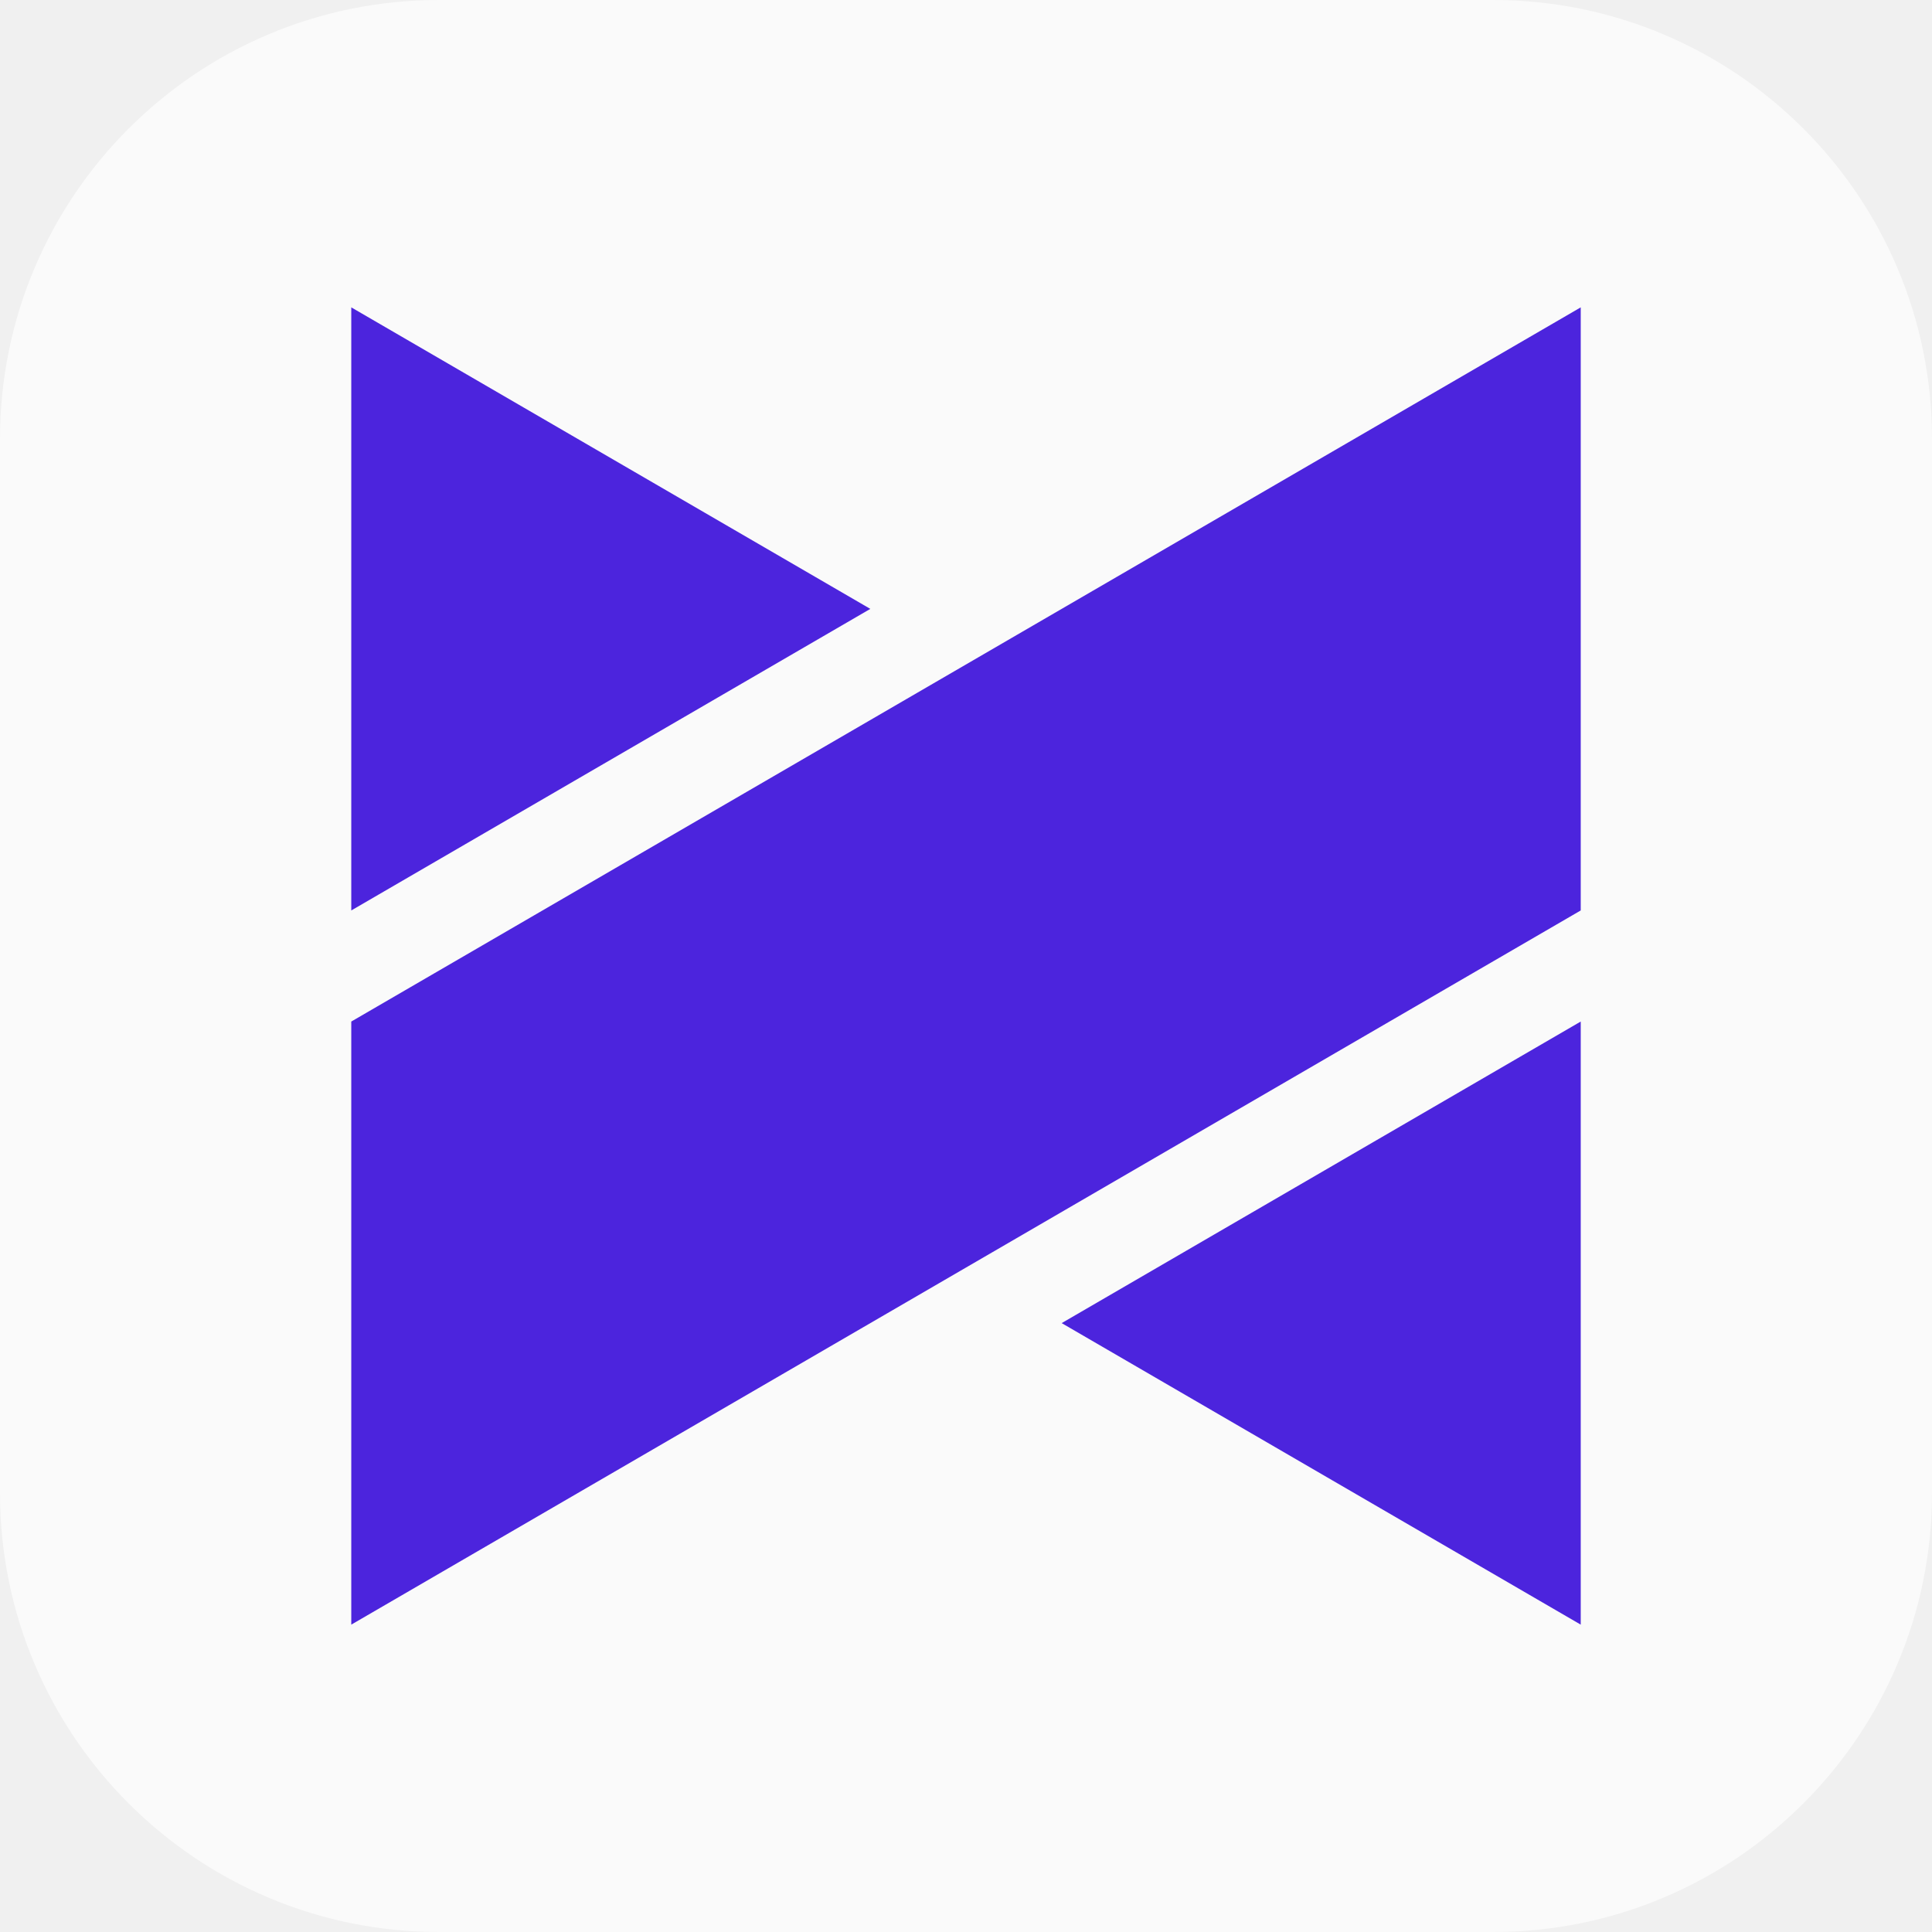
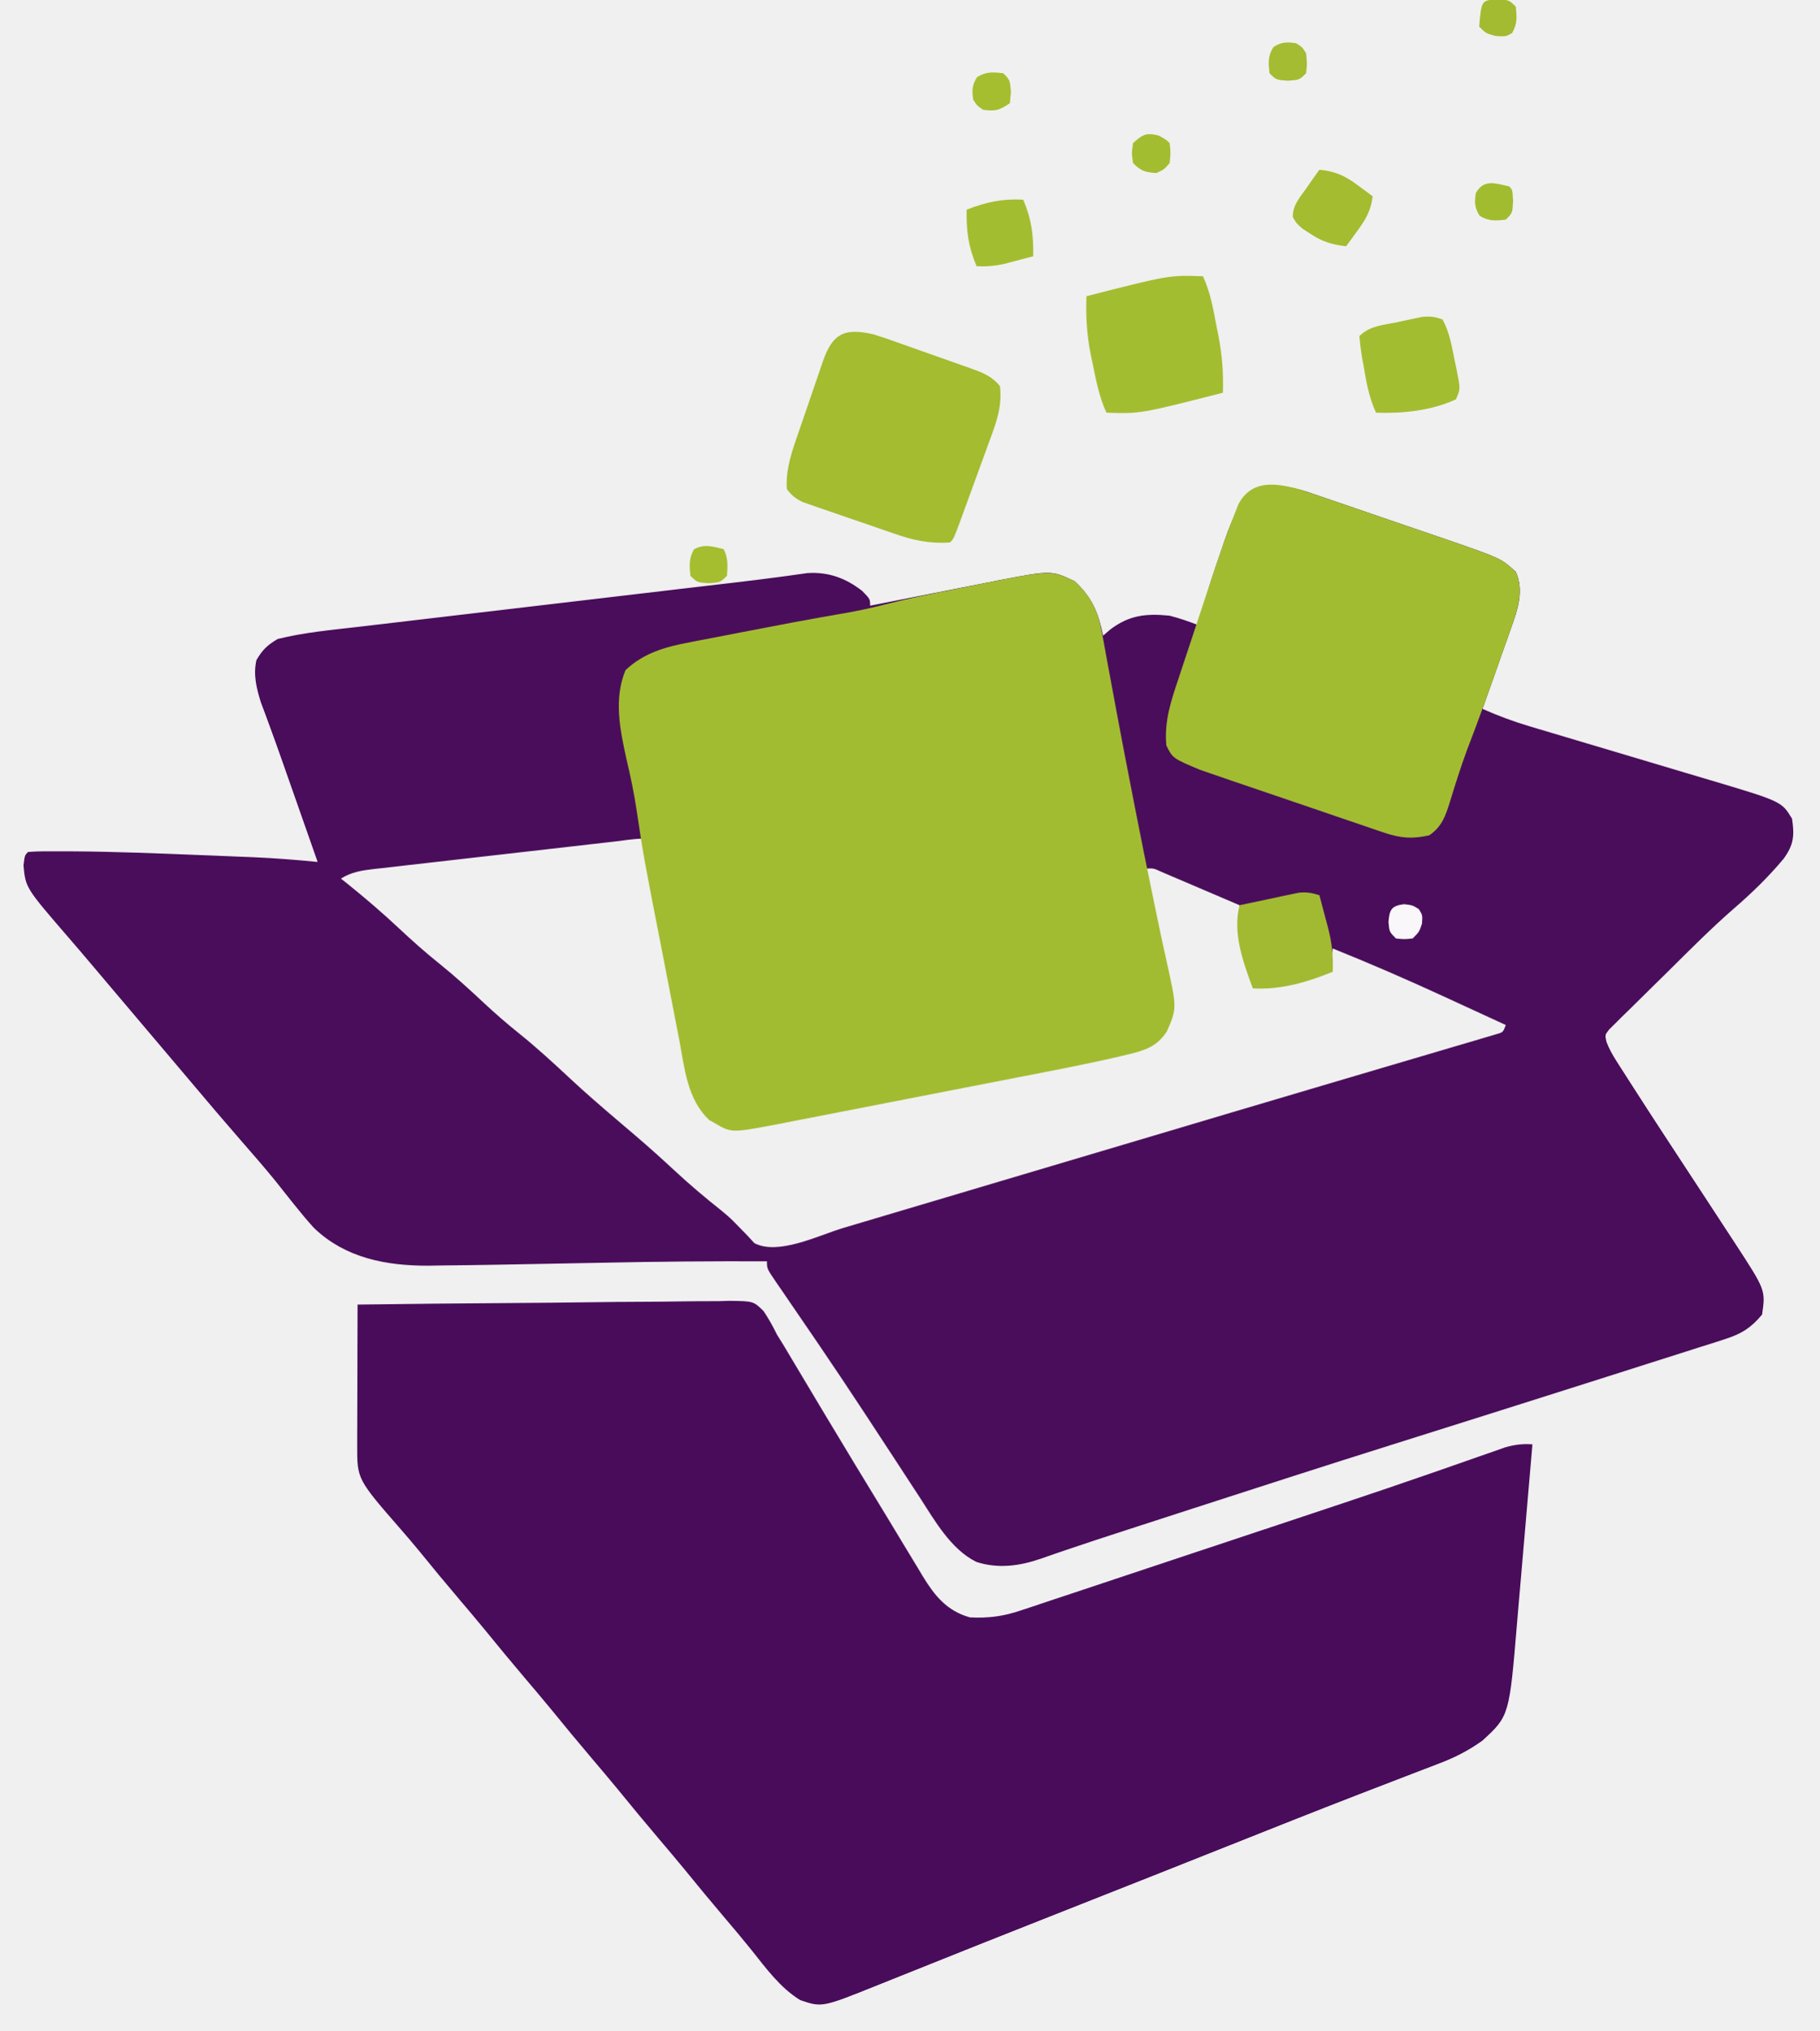
- <svg xmlns="http://www.w3.org/2000/svg" width="44" height="44" viewBox="0 0 44 44" fill="none">
-   <rect width="44" height="44" rx="10" fill="#FAFAFA" />
-   <g clipPath="url(#clip0_11_175)">
-     <path d="M8 7V20.735L19.821 13.867L8 7Z" fill="#4C24DD" />
-     <path d="M36 37V23.265L24.179 30.133L36 37Z" fill="#4C24DD" />
-     <path d="M8 23.265V37L36 20.735V7L8 23.265Z" fill="#4C24DD" />
-   </g>
-   <defs>
-     <clipPath id="clip0_11_175">
-       <rect width="28" height="30" fill="white" transform="translate(8 7)" />
-     </clipPath>
-   </defs>
+ <svg xmlns="http://www.w3.org/2000/svg" id="svg46" version="1.1" viewBox="88.567 0 546.732 610.032" style="max-height: 500px" width="546.732" height="610.032">
+   <defs id="defs46" />
+   <path id="path1" transform="translate(481.3108,147.7725)" fill="#4A0D5B" d="M0 0 C2.403 0.806 4.8 1.628 7.193 2.462 C8.484 2.902 9.774 3.341 11.065 3.778 C13.759 4.695 16.449 5.62 19.136 6.553 C22.56 7.741 25.989 8.911 29.421 10.076 C32.083 10.981 34.743 11.891 37.402 12.804 C39.273 13.447 41.146 14.086 43.018 14.725 C58.251 20.018 58.251 20.018 62.689 24.04 C65.255 29.652 63.274 35.418 61.283 40.911 C61.039 41.612 60.795 42.312 60.543 43.033 C59.769 45.248 58.979 47.456 58.189 49.665 C57.658 51.174 57.128 52.684 56.599 54.194 C55.307 57.876 54.002 61.553 52.689 65.228 C57.409 67.333 62.063 69.048 67.026 70.524 C67.723 70.733 68.42 70.941 69.138 71.156 C70.639 71.605 72.141 72.052 73.643 72.497 C76.029 73.204 78.414 73.917 80.798 74.631 C86.721 76.403 92.645 78.166 98.571 79.929 C103.583 81.421 108.594 82.916 113.604 84.417 C115.937 85.114 118.271 85.806 120.606 86.497 C142.554 93.035 142.554 93.035 145.689 98.228 C146.45 103.297 146.206 106.052 143.189 110.228 C138.594 115.74 133.489 120.683 128.06 125.363 C121.263 131.304 114.91 137.706 108.504 144.062 C106.908 145.642 105.307 147.215 103.701 148.784 C101.371 151.059 99.058 153.35 96.748 155.646 C95.662 156.697 95.662 156.697 94.555 157.77 C93.9 158.428 93.245 159.086 92.57 159.763 C91.988 160.337 91.406 160.911 90.806 161.503 C89.455 163.184 89.455 163.184 89.95 165.332 C90.735 167.345 91.651 169.039 92.814 170.86 C93.265 171.571 93.715 172.281 94.179 173.012 C94.927 174.171 94.927 174.171 95.689 175.353 C96.214 176.174 96.739 176.996 97.279 177.843 C103.979 188.302 110.805 198.679 117.616 209.065 C120.75 213.845 123.879 218.628 127.002 223.415 C127.783 224.607 127.783 224.607 128.58 225.823 C137.753 239.899 137.753 239.899 136.689 247.228 C133.355 251.251 130.448 253.049 125.509 254.621 C124.269 255.024 123.03 255.426 121.753 255.841 C120.393 256.266 119.033 256.69 117.674 257.114 C116.246 257.572 114.819 258.031 113.392 258.491 C109.548 259.726 105.699 260.942 101.848 262.154 C97.792 263.435 93.742 264.734 89.691 266.03 C80.766 268.883 71.833 271.71 62.897 274.531 C59.564 275.583 56.231 276.637 52.898 277.691 C43.746 280.584 34.593 283.473 25.436 286.35 C5.507 292.62 -14.374 299.035 -34.248 305.478 C-35.79 305.977 -37.333 306.477 -38.875 306.977 C-42.555 308.169 -46.235 309.363 -49.914 310.558 C-51.313 311.012 -52.712 311.466 -54.112 311.919 C-60.464 313.979 -66.813 316.044 -73.131 318.208 C-74.385 318.635 -74.385 318.635 -75.664 319.072 C-77.114 319.57 -78.563 320.074 -80.008 320.587 C-86.435 322.798 -92.827 323.672 -99.385 321.56 C-107.113 317.721 -111.904 309.101 -116.432 302.114 C-117.006 301.239 -117.579 300.363 -118.17 299.461 C-120.034 296.615 -121.891 293.765 -123.748 290.915 C-126.341 286.951 -128.939 282.989 -131.537 279.028 C-132.514 277.54 -132.514 277.54 -133.51 276.021 C-137.735 269.591 -142.009 263.196 -146.334 256.833 C-146.874 256.038 -147.415 255.244 -147.971 254.425 C-150.508 250.699 -153.052 246.978 -155.604 243.261 C-156.502 241.946 -157.401 240.63 -158.299 239.313 C-158.71 238.72 -159.121 238.126 -159.545 237.514 C-162.311 233.454 -162.311 233.454 -162.311 231.228 C-178.742 231.161 -195.157 231.304 -211.584 231.656 C-220.809 231.849 -230.035 232.01 -239.262 232.174 C-241.192 232.208 -243.121 232.242 -245.051 232.278 C-250.159 232.37 -255.265 232.434 -260.373 232.478 C-261.534 232.499 -262.694 232.52 -263.89 232.542 C-276.63 232.595 -288.99 230.291 -298.424 221.188 C-300.478 218.931 -302.409 216.615 -304.311 214.228 C-304.91 213.477 -305.51 212.727 -306.127 211.954 C-307.418 210.332 -308.705 208.709 -309.99 207.083 C-313.338 202.963 -316.829 198.973 -320.317 194.972 C-325.257 189.301 -330.123 183.572 -334.968 177.82 C-337.245 175.119 -339.528 172.424 -341.811 169.728 C-342.727 168.644 -343.644 167.561 -344.561 166.478 C-345.015 165.941 -345.468 165.405 -345.936 164.853 C-353.498 155.915 -353.498 155.915 -361.061 146.978 C-361.515 146.441 -361.969 145.904 -362.437 145.351 C-363.35 144.273 -364.262 143.193 -365.173 142.114 C-367.523 139.329 -369.887 136.557 -372.272 133.802 C-385.046 119.003 -385.046 119.003 -385.686 112.29 C-385.311 109.228 -385.311 109.228 -384.311 108.228 C-381.011 107.947 -377.683 108.038 -374.373 108.04 C-373.278 108.04 -372.182 108.04 -371.053 108.04 C-358.151 108.121 -345.263 108.65 -332.373 109.165 C-331.27 109.209 -330.167 109.252 -329.031 109.297 C-325.823 109.425 -322.616 109.558 -319.408 109.692 C-318.454 109.731 -317.499 109.77 -316.516 109.809 C-310.092 110.089 -303.709 110.593 -297.311 111.228 C-299.07 106.214 -300.83 101.201 -302.59 96.188 C-303.187 94.49 -303.783 92.791 -304.379 91.092 C-304.959 89.442 -305.538 87.791 -306.117 86.141 C-306.692 84.507 -307.265 82.871 -307.837 81.236 C-309.138 77.527 -310.452 73.824 -311.817 70.139 C-312.265 68.923 -312.713 67.707 -313.174 66.454 C-313.761 64.889 -313.761 64.889 -314.359 63.292 C-315.691 59.003 -316.715 54.966 -315.686 50.54 C-313.838 47.433 -312.458 46.09 -309.311 44.228 C-301.351 42.247 -293.055 41.509 -284.923 40.563 C-283.631 40.41 -282.338 40.257 -281.006 40.099 C-277.492 39.683 -273.977 39.271 -270.462 38.86 C-266.758 38.425 -263.054 37.987 -259.35 37.549 C-252.332 36.72 -245.315 35.895 -238.297 35.07 C-228.04 33.866 -217.784 32.656 -207.529 31.446 C-206.003 31.266 -204.476 31.086 -202.95 30.906 C-202.204 30.818 -201.457 30.73 -200.688 30.639 C-196.303 30.122 -191.917 29.605 -187.531 29.09 C-185.459 28.846 -183.386 28.602 -181.314 28.358 C-178.716 28.053 -176.118 27.748 -173.52 27.445 C-168.359 26.839 -163.201 26.226 -158.052 25.521 C-157.304 25.42 -156.556 25.319 -155.785 25.215 C-153.949 24.963 -152.115 24.699 -150.281 24.434 C-143.911 23.991 -138.672 25.912 -133.686 29.79 C-131.311 32.228 -131.311 32.228 -131.311 34.228 C-130.746 34.115 -130.182 34.002 -129.601 33.886 C-123.681 32.705 -117.759 31.54 -111.834 30.382 C-109.629 29.95 -107.425 29.513 -105.221 29.073 C-102.038 28.437 -98.853 27.816 -95.666 27.196 C-94.695 26.999 -93.724 26.803 -92.723 26.6 C-76.845 23.557 -76.845 23.557 -69.873 26.853 C-64.591 31.748 -62.732 36.358 -61.311 43.228 C-60.228 42.299 -60.228 42.299 -59.123 41.353 C-53.412 37.037 -48.321 36.514 -41.311 37.228 C-38.211 38.019 -35.285 39.062 -32.311 40.228 C-32.071 39.015 -31.831 37.802 -31.584 36.552 C-30.175 30.224 -28.057 24.159 -25.936 18.04 C-25.549 16.891 -25.162 15.742 -24.764 14.558 C-19.913 0.501 -15.369 -4.78 0 0 Z M-208.255 105.114 C-209.504 105.255 -209.504 105.255 -210.778 105.4 C-218.461 106.271 -226.143 107.152 -233.825 108.035 C-238.99 108.629 -244.155 109.22 -249.321 109.804 C-254.309 110.368 -259.296 110.939 -264.283 111.516 C-266.185 111.735 -268.088 111.951 -269.992 112.164 C-272.655 112.463 -275.316 112.772 -277.978 113.083 C-279.16 113.212 -279.16 113.212 -280.367 113.344 C-284.039 113.783 -287.145 114.24 -290.311 116.228 C-289.668 116.738 -289.024 117.248 -288.362 117.774 C-282.996 122.091 -277.834 126.521 -272.811 131.228 C-268.915 134.876 -264.977 138.385 -260.811 141.728 C-256.05 145.547 -251.598 149.617 -247.147 153.786 C-243.8 156.903 -240.381 159.863 -236.811 162.728 C-231.406 167.067 -226.361 171.732 -221.295 176.454 C-216.689 180.747 -211.93 184.851 -207.135 188.931 C-205.943 189.946 -204.752 190.962 -203.561 191.978 C-202.655 192.75 -202.655 192.75 -201.732 193.537 C-197.786 196.918 -193.93 200.379 -190.123 203.915 C-185.561 208.152 -180.848 212.143 -175.963 216.005 C-173.311 218.228 -173.311 218.228 -170.752 220.856 C-169.926 221.701 -169.1 222.545 -168.248 223.415 C-167.535 224.192 -166.823 224.97 -166.088 225.771 C-158.906 229.538 -146.741 223.409 -139.405 221.212 C-138.031 220.804 -136.658 220.397 -135.284 219.99 C-131.57 218.888 -127.856 217.781 -124.143 216.673 C-120.188 215.493 -116.23 214.319 -112.273 213.144 C-105.624 211.169 -98.976 209.191 -92.328 207.21 C-82.725 204.35 -73.12 201.497 -63.514 198.646 C-54.307 195.913 -45.101 193.178 -35.897 190.437 C-35.141 190.211 -34.385 189.986 -33.606 189.754 C-29.031 188.391 -29.031 188.391 -24.456 187.029 C-14.193 183.972 -3.926 180.93 6.345 177.901 C11.883 176.267 17.42 174.628 22.957 172.988 C27.437 171.661 31.919 170.34 36.403 169.025 C39.142 168.219 41.88 167.407 44.617 166.593 C46.493 166.037 48.371 165.49 50.25 164.942 C51.355 164.612 52.461 164.282 53.6 163.941 C54.564 163.657 55.529 163.372 56.523 163.079 C58.863 162.438 58.863 162.438 59.689 160.228 C55.018 158.073 50.345 155.922 45.669 153.776 C44.088 153.049 42.506 152.321 40.925 151.592 C29.951 146.529 18.9 141.742 7.689 137.228 C7.359 139.538 7.029 141.848 6.689 144.228 C3.983 144.903 1.274 145.568 -1.436 146.228 C-2.196 146.418 -2.957 146.609 -3.74 146.806 C-8.027 147.84 -11.865 148.455 -16.311 148.228 C-16.986 145.167 -17.649 142.104 -18.311 139.04 C-18.597 137.744 -18.597 137.744 -18.889 136.421 C-19.16 135.159 -19.16 135.159 -19.436 133.872 C-19.603 133.102 -19.771 132.332 -19.944 131.539 C-20.336 129.067 -20.373 126.727 -20.311 124.228 C-23.975 122.656 -27.641 121.09 -31.309 119.528 C-32.557 118.996 -33.805 118.462 -35.052 117.927 C-36.842 117.159 -38.635 116.397 -40.428 115.634 C-41.507 115.173 -42.586 114.712 -43.697 114.237 C-46.155 113.107 -46.155 113.107 -48.311 113.228 C-47.521 117.686 -46.729 122.144 -45.936 126.603 C-45.714 127.854 -45.492 129.106 -45.264 130.396 C-44.151 136.649 -43.012 142.885 -41.65 149.09 C-40.779 154.581 -41.214 158.673 -44.433 163.235 C-47.278 166.554 -49.827 167.386 -54.135 168.305 C-54.823 168.457 -55.511 168.61 -56.22 168.767 C-58.579 169.28 -60.943 169.755 -63.311 170.228 C-65.096 170.597 -66.88 170.967 -68.665 171.338 C-74.81 172.598 -80.966 173.798 -87.123 174.993 C-89.391 175.436 -91.658 175.878 -93.925 176.321 C-98.644 177.242 -103.364 178.159 -108.085 179.074 C-114.123 180.245 -120.159 181.427 -126.194 182.612 C-130.862 183.526 -135.531 184.434 -140.2 185.34 C-142.427 185.773 -144.653 186.208 -146.879 186.646 C-149.985 187.256 -153.093 187.857 -156.201 188.455 C-157.111 188.636 -158.02 188.817 -158.957 189.003 C-172.995 191.672 -172.995 191.672 -178.123 188.603 C-183.624 184.504 -184.807 179.067 -186.028 172.57 C-186.175 171.828 -186.322 171.086 -186.473 170.321 C-186.952 167.888 -187.419 165.452 -187.885 163.017 C-188.216 161.321 -188.548 159.626 -188.881 157.931 C-189.752 153.483 -190.612 149.034 -191.47 144.585 C-192.349 140.039 -193.237 135.495 -194.125 130.95 C-195.864 122.045 -197.591 113.137 -199.311 104.228 C-202.28 104.228 -205.303 104.778 -208.255 105.114 Z" />
+   <path id="path2" transform="translate(196,392)" fill="#490C5B" d="M0 0 C15.542 -0.21 31.084 -0.369 46.627 -0.466 C53.845 -0.513 61.061 -0.576 68.278 -0.679 C74.569 -0.769 80.86 -0.827 87.152 -0.847 C90.483 -0.859 93.811 -0.891 97.142 -0.952 C100.864 -1.017 104.581 -1.026 108.303 -1.022 C109.404 -1.054 110.504 -1.086 111.638 -1.12 C118.956 -1.031 118.956 -1.031 121.981 1.955 C123.527 4.245 124.789 6.52 126 9 C127.022 10.649 127.022 10.649 128.064 12.331 C128.678 13.363 129.293 14.394 129.926 15.457 C130.443 16.323 130.443 16.323 130.971 17.206 C131.706 18.436 132.44 19.667 133.173 20.899 C135.152 24.222 137.139 27.541 139.125 30.859 C139.531 31.538 139.937 32.216 140.355 32.916 C146.526 43.229 152.768 53.499 159.028 63.758 C160.955 66.925 162.867 70.1 164.777 73.277 C165.934 75.185 167.092 77.093 168.25 79 C168.763 79.861 169.276 80.721 169.804 81.608 C173.408 87.506 177.08 92.069 184 94 C189.604 94.274 194.123 93.679 199.445 91.852 C200.176 91.612 200.906 91.372 201.658 91.125 C204.151 90.303 206.638 89.464 209.125 88.625 C210.951 88.019 212.777 87.413 214.604 86.809 C218.861 85.397 223.115 83.977 227.368 82.553 C235.389 79.867 243.416 77.203 251.444 74.539 C259.13 71.987 266.815 69.431 274.5 66.875 C275.325 66.6 276.15 66.326 277.001 66.043 C281.879 64.42 286.756 62.795 291.633 61.168 C293.226 60.636 294.819 60.105 296.412 59.574 C305.3 56.61 314.172 53.606 323.02 50.524 C323.83 50.243 324.641 49.961 325.477 49.671 C329.346 48.327 333.213 46.977 337.075 45.612 C338.453 45.131 339.831 44.652 341.209 44.172 C342.404 43.752 343.599 43.331 344.83 42.897 C347.752 42.07 349.991 41.803 353 42 C352.28 50.495 351.55 58.989 350.809 67.482 C350.464 71.427 350.123 75.372 349.79 79.318 C349.467 83.138 349.135 86.957 348.798 90.776 C348.671 92.221 348.548 93.666 348.428 95.112 C346.058 123.591 346.058 123.591 338 131 C333.765 134.056 329.524 136.186 324.66 138.012 C323.931 138.293 323.201 138.574 322.45 138.864 C320.844 139.482 319.237 140.097 317.629 140.71 C313.064 142.449 308.509 144.215 303.953 145.977 C302.949 146.364 301.945 146.752 300.91 147.152 C287.697 152.262 274.537 157.508 261.373 162.743 C255.901 164.919 250.428 167.093 244.956 169.267 C243.624 169.796 242.292 170.325 240.961 170.854 C229.835 175.275 218.702 179.675 207.562 184.062 C192.681 189.923 177.829 195.854 162.987 201.813 C162.177 202.137 161.367 202.462 160.533 202.797 C159.034 203.398 157.534 204 156.035 204.603 C139.549 211.214 139.549 211.214 133 209 C127.002 205.309 122.747 199.463 118.418 194.023 C115.837 190.796 113.181 187.644 110.5 184.5 C106.378 179.651 102.33 174.748 98.312 169.812 C95.739 166.682 93.124 163.588 90.5 160.5 C86.379 155.65 82.33 150.748 78.312 145.812 C75.739 142.682 73.124 139.588 70.5 136.5 C66.379 131.65 62.33 126.748 58.312 121.812 C55.739 118.682 53.124 115.588 50.5 112.5 C46.379 107.65 42.33 102.748 38.312 97.812 C35.739 94.682 33.124 91.588 30.5 88.5 C26.384 83.656 22.334 78.764 18.332 73.824 C16.625 71.757 14.9 69.725 13.137 67.707 C-0.141 52.466 -0.141 52.466 -0.114 42.345 C-0.113 41.404 -0.113 40.463 -0.113 39.494 C-0.108 38.482 -0.103 37.469 -0.098 36.426 C-0.096 35.387 -0.095 34.348 -0.093 33.277 C-0.088 29.956 -0.075 26.634 -0.062 23.312 C-0.057 21.062 -0.053 18.811 -0.049 16.561 C-0.038 11.04 -0.021 5.52 0 0 Z" />
+   <path id="path4" transform="translate(411.4375,174.625)" fill="#A2BC31" d="M0 0 C4.949 4.587 7.035 8.981 8.238 15.57 C8.369 16.263 8.5 16.955 8.634 17.669 C9.06 19.944 9.467 22.222 9.875 24.5 C10.174 26.108 10.474 27.717 10.775 29.324 C11.401 32.669 12.02 36.014 12.635 39.361 C13.938 46.437 15.31 53.499 16.686 60.561 C17.125 62.812 17.562 65.063 17.998 67.314 C19.872 76.952 21.816 86.574 23.812 96.188 C24.182 97.975 24.182 97.975 24.559 99.798 C25.555 104.6 26.559 109.399 27.637 114.184 C30.774 128.294 30.774 128.294 27.711 135.332 C24.717 139.919 20.982 141.045 15.805 142.276 C15.112 142.442 14.419 142.607 13.705 142.777 C3.446 145.171 -6.91 147.133 -17.25 149.141 C-19.517 149.583 -21.785 150.026 -24.052 150.469 C-28.771 151.389 -33.491 152.307 -38.211 153.222 C-44.25 154.393 -50.285 155.575 -56.321 156.759 C-60.988 157.674 -65.657 158.581 -70.327 159.487 C-72.553 159.92 -74.78 160.355 -77.006 160.793 C-80.112 161.404 -83.22 162.004 -86.328 162.603 C-87.237 162.783 -88.147 162.964 -89.083 163.15 C-103.108 165.817 -103.108 165.817 -108.188 162.812 C-108.719 162.522 -109.25 162.232 -109.797 161.934 C-116.427 155.635 -117.168 146.375 -118.785 137.828 C-119.085 136.292 -119.386 134.755 -119.688 133.219 C-120.318 130 -120.94 126.779 -121.556 123.556 C-122.334 119.483 -123.126 115.412 -123.923 111.343 C-129.468 83.012 -129.468 83.012 -131.568 68.996 C-132.35 63.782 -133.403 58.687 -134.625 53.562 C-136.584 44.708 -138.518 35.402 -134.938 26.75 C-129.497 21.582 -122.907 19.715 -115.68 18.375 C-114.862 18.214 -114.044 18.053 -113.202 17.887 C-110.574 17.371 -107.944 16.873 -105.312 16.375 C-103.499 16.023 -101.687 15.67 -99.874 15.316 C-89.696 13.337 -79.507 11.391 -69.285 9.654 C-65.132 8.936 -61.071 8.052 -56.988 7 C-49.629 5.123 -42.206 3.622 -34.756 2.158 C-32.373 1.687 -29.994 1.202 -27.615 0.717 C-7.132 -3.372 -7.132 -3.372 0 0 Z" />
+   <path id="path11" transform="translate(478.0242,146.7606)" fill="#A2BC31" d="M0 0 C3.522 1.084 7 2.261 10.48 3.474 C11.77 3.914 13.061 4.352 14.352 4.79 C17.045 5.707 19.735 6.632 22.423 7.565 C25.846 8.752 29.276 9.923 32.707 11.088 C35.369 11.992 38.029 12.903 40.688 13.816 C42.56 14.458 44.432 15.098 46.305 15.737 C61.537 21.029 61.537 21.029 65.976 25.052 C68.461 30.487 66.664 36.005 64.78 41.36 C64.553 42.018 64.325 42.675 64.09 43.352 C63.354 45.464 62.603 47.57 61.851 49.677 C61.339 51.134 60.829 52.592 60.319 54.05 C57.429 62.284 54.453 70.482 51.308 78.622 C50.278 81.42 49.328 84.205 48.425 87.044 C48.162 87.867 47.899 88.689 47.627 89.537 C47.125 91.123 46.633 92.712 46.154 94.305 C44.829 98.494 43.741 101.66 39.976 104.239 C34.77 105.389 31.33 105.103 26.31 103.397 C25.684 103.189 25.059 102.981 24.414 102.767 C22.366 102.081 20.325 101.374 18.284 100.665 C16.852 100.179 15.419 99.694 13.986 99.21 C10.989 98.194 7.997 97.169 5.006 96.135 C1.187 94.815 -2.64 93.517 -6.469 92.225 C-9.427 91.226 -12.382 90.217 -15.336 89.206 C-16.745 88.724 -18.155 88.244 -19.566 87.767 C-21.543 87.096 -23.515 86.414 -25.487 85.729 C-27.168 85.151 -27.168 85.151 -28.882 84.562 C-37.091 81.106 -37.091 81.106 -39.024 77.239 C-39.68 69.856 -37.6 63.801 -35.262 56.849 C-34.875 55.668 -34.487 54.487 -34.088 53.27 C-33.058 50.142 -32.017 47.017 -30.972 43.894 C-29.924 40.751 -28.894 37.602 -27.862 34.454 C-27.059 32.023 -26.255 29.592 -25.45 27.161 C-25.082 26.045 -24.714 24.929 -24.335 23.779 C-22.514 18.344 -20.595 12.955 -18.498 7.619 C-18.12 6.657 -17.742 5.695 -17.353 4.703 C-13.547 -2.354 -6.957 -1.75 0 0 Z" />
+   <path id="path13" transform="translate(351.119,100.4958)" fill="#A3BC30" d="M0 0 C2.245 0.682 4.445 1.443 6.65 2.243 C7.453 2.524 8.256 2.805 9.083 3.095 C10.767 3.689 12.448 4.288 14.128 4.894 C16.698 5.818 19.276 6.72 21.856 7.619 C23.496 8.201 25.136 8.783 26.775 9.368 C27.544 9.636 28.313 9.905 29.105 10.182 C32.692 11.488 35.454 12.515 37.881 15.504 C38.602 21.466 36.898 26.196 34.854 31.684 C34.545 32.537 34.237 33.391 33.919 34.27 C33.269 36.062 32.614 37.852 31.954 39.64 C30.94 42.388 29.942 45.141 28.945 47.895 C28.312 49.637 27.677 51.38 27.041 53.121 C26.74 53.947 26.439 54.773 26.129 55.624 C23.999 61.386 23.999 61.386 22.881 62.504 C16.608 62.923 11.781 61.84 5.893 59.766 C5.068 59.485 4.243 59.203 3.393 58.913 C1.662 58.32 -0.067 57.72 -1.793 57.115 C-4.436 56.19 -7.086 55.288 -9.738 54.389 C-11.424 53.808 -13.11 53.225 -14.795 52.641 C-15.585 52.372 -16.376 52.103 -17.191 51.826 C-17.925 51.566 -18.66 51.306 -19.417 51.038 C-20.061 50.814 -20.706 50.59 -21.369 50.359 C-23.477 49.33 -24.701 48.379 -26.119 46.504 C-26.617 40.613 -24.421 34.568 -22.502 29.075 C-22.244 28.318 -21.986 27.561 -21.721 26.781 C-21.179 25.198 -20.632 23.616 -20.081 22.036 C-19.24 19.619 -18.419 17.195 -17.6 14.77 C-17.068 13.225 -16.536 11.681 -16.002 10.137 C-15.636 9.054 -15.636 9.054 -15.263 7.95 C-12.297 -0.46 -8.679 -2.03 0 0 Z" />
+   <path id="path14" transform="translate(450,83)" fill="#A3BD31" d="M0 0 C2.277 4.882 3.13 9.995 4.125 15.25 C4.307 16.154 4.489 17.057 4.676 17.988 C5.781 23.763 6.18 29.122 6 35 C-18.767 41.33 -18.767 41.33 -29 41 C-31.165 36.269 -32.107 31.383 -33.125 26.312 C-33.398 25.041 -33.398 25.041 -33.676 23.744 C-34.886 17.764 -35.22 12.094 -35 6 C-10.233 -0.33 -10.233 -0.33 0 0 Z" />
+   <path id="path21" transform="translate(522,96)" fill="#A3BD30" d="M0 0 C2.123 3.877 2.828 8.258 3.688 12.562 C3.83 13.222 3.972 13.881 4.119 14.561 C5.405 20.928 5.405 20.928 4 24 C-3.374 27.404 -11.968 28.297 -20 28 C-22.124 23.408 -22.92 18.762 -23.75 13.812 C-23.976 12.584 -23.976 12.584 -24.207 11.33 C-24.563 9.233 -24.791 7.116 -25 5 C-21.854 1.854 -17.891 1.687 -13.625 0.812 C-12.761 0.622 -11.898 0.432 -11.008 0.236 C-10.172 0.062 -9.337 -0.113 -8.477 -0.293 C-7.714 -0.453 -6.952 -0.613 -6.167 -0.778 C-3.801 -1.02 -2.222 -0.837 0 0 Z" />
+   <path id="path22" transform="translate(485,269)" fill="#A1BA31" d="M0 0 C0.677 2.518 1.342 5.039 2 7.562 C2.191 8.267 2.382 8.971 2.578 9.697 C3.758 14.271 4.199 18.278 4 23 C-3.755 26.16 -11.539 28.445 -20 28 C-22.94 20.062 -26.125 11.44 -24 3 C-20.753 2.298 -17.502 1.616 -14.25 0.938 C-13.33 0.738 -12.409 0.539 -11.461 0.334 C-10.571 0.15 -9.682 -0.033 -8.766 -0.223 C-7.949 -0.395 -7.132 -0.568 -6.29 -0.746 C-3.898 -1.011 -2.275 -0.733 0 0 Z" />
+   <path id="path34" transform="translate(485,51)" fill="#A3BC30" d="M0 0 C4.754 0.495 7.552 1.721 11.375 4.562 C12.686 5.523 12.686 5.523 14.023 6.504 C14.676 6.998 15.328 7.491 16 8 C15.452 12.283 13.976 14.851 11.438 18.312 C10.797 19.196 10.156 20.079 9.496 20.988 C9.002 21.652 8.509 22.316 8 23 C3.709 22.485 0.774 21.601 -2.812 19.188 C-3.582 18.686 -4.352 18.185 -5.145 17.668 C-7 16 -7 16 -8.008 14.191 C-7.995 10.651 -6.068 8.588 -4.062 5.75 C-2.935 4.134 -2.935 4.134 -1.785 2.484 C-1.196 1.665 -0.607 0.845 0 0 Z" />
+   <path id="path35" transform="translate(396,60)" fill="#A3BD30" d="M0 0 C2.498 5.828 3.124 10.654 3 17 C1.106 17.507 -0.79 18.006 -2.688 18.5 C-3.743 18.778 -4.799 19.057 -5.887 19.344 C-8.711 19.939 -11.128 20.128 -14 20 C-16.498 14.172 -17.124 9.346 -17 3 C-11.103 0.707 -6.334 -0.345 0 0 Z" />
+   <path id="path37" transform="translate(306,165)" fill="#A5BE2F" d="M0 0 C1.381 2.763 1.191 4.947 1 8 C-1 10 -1 10 -4.5 10.25 C-8 10 -8 10 -10 8 C-10.33 4.902 -10.453 2.827 -8.938 0.062 C-5.819 -1.648 -3.344 -0.805 0 0 Z" />
+   <path id="path38" transform="translate(478,13)" fill="#A3BC31" d="M0 0 C1.812 1.125 1.812 1.125 3 3 C3.312 6.062 3.312 6.062 3 9 C1 11 1 11 -2.5 11.25 C-6 11 -6 11 -8 9 C-8.334 5.863 -8.528 3.834 -6.812 1.125 C-4.345 -0.407 -2.855 -0.428 0 0 Z" />
+   <path id="path39" transform="translate(542,56)" fill="#A2BC30" d="M0 0 C1 1 1 1 1.188 4.438 C1 8 1 8 -1 10 C-4.137 10.334 -6.166 10.528 -8.875 8.812 C-10.407 6.345 -10.428 4.855 -10 2 C-7.59 -2.252 -4.238 -0.942 0 0 Z" />
+   <path id="path40" transform="translate(436.75,40.75)" fill="#A3BD30" d="M0 0 C2.25 1.25 2.25 1.25 3.25 2.25 C3.562 5.125 3.562 5.125 3.25 8.25 C1.562 10.188 1.562 10.188 -0.75 11.25 C-4.12 11.009 -5.338 10.662 -7.75 8.25 C-8.188 5.312 -8.188 5.312 -7.75 2.25 C-4.93 -0.328 -3.738 -1.019 0 0 Z" />
+   <path id="path41" transform="translate(390,22)" fill="#A4BE2F" d="M0 0 C2 2 2 2 2.312 5.5 C2.158 7.232 2.158 7.232 2 9 C-1.233 11.155 -2.252 11.469 -6 11 C-7.812 9.812 -7.812 9.812 -9 8 C-9.428 5.145 -9.407 3.655 -7.875 1.188 C-5.166 -0.528 -3.137 -0.334 0 0 Z" />
+   <path id="path42" transform="translate(538.4375,-0.1875)" fill="#A2BB30" d="M0 0 C3.562 0.188 3.562 0.188 5.562 2.188 C5.896 5.318 6.039 7.366 4.438 10.125 C2.562 11.188 2.562 11.188 -0.5 11 C-3.438 10.188 -3.438 10.188 -5.438 8.188 C-4.742 0.259 -4.742 0.259 0 0 Z" />
+   <path id="path46" transform="translate(510.4375,271.6875)" fill="#F9F7FA" d="M0 0 C2.562 0.312 2.562 0.312 4.438 1.5 C5.562 3.312 5.562 3.312 5.375 5.875 C4.562 8.312 4.562 8.312 2.562 10.312 C0.062 10.562 0.062 10.562 -2.438 10.312 C-4.438 8.312 -4.438 8.312 -4.688 5.312 C-4.377 1.584 -3.782 0.485 0 0 Z" />
</svg>
